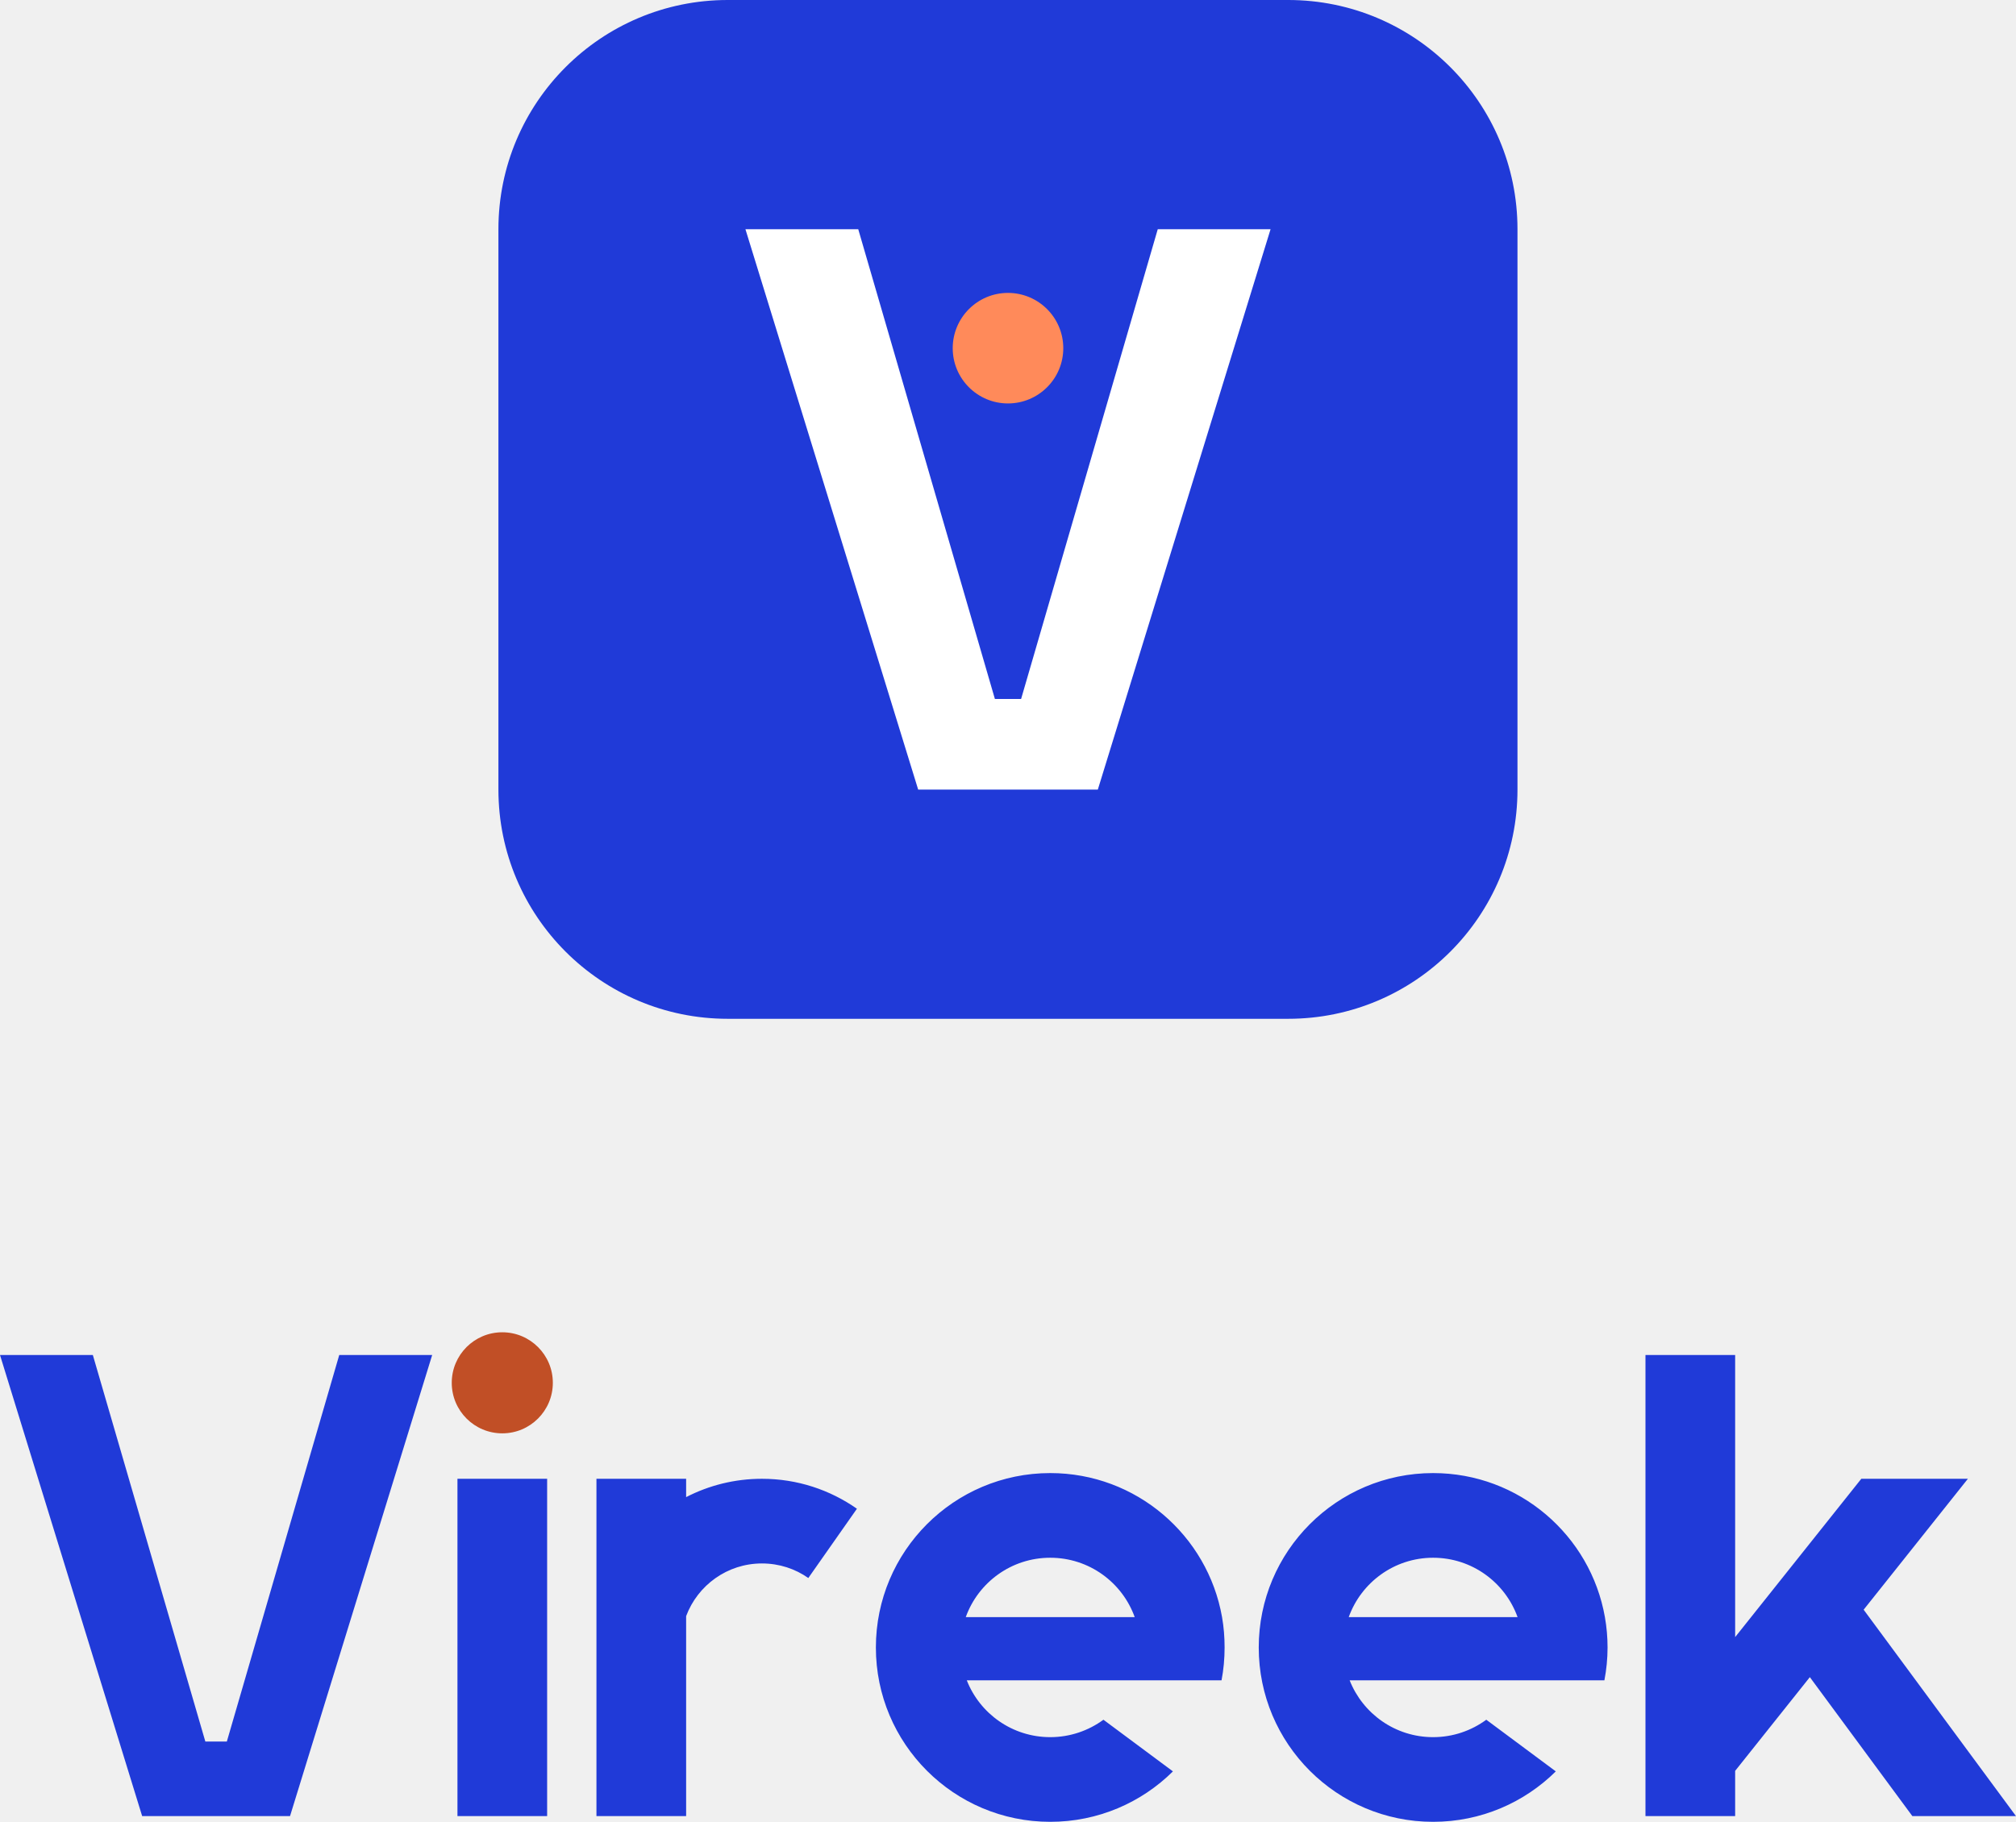
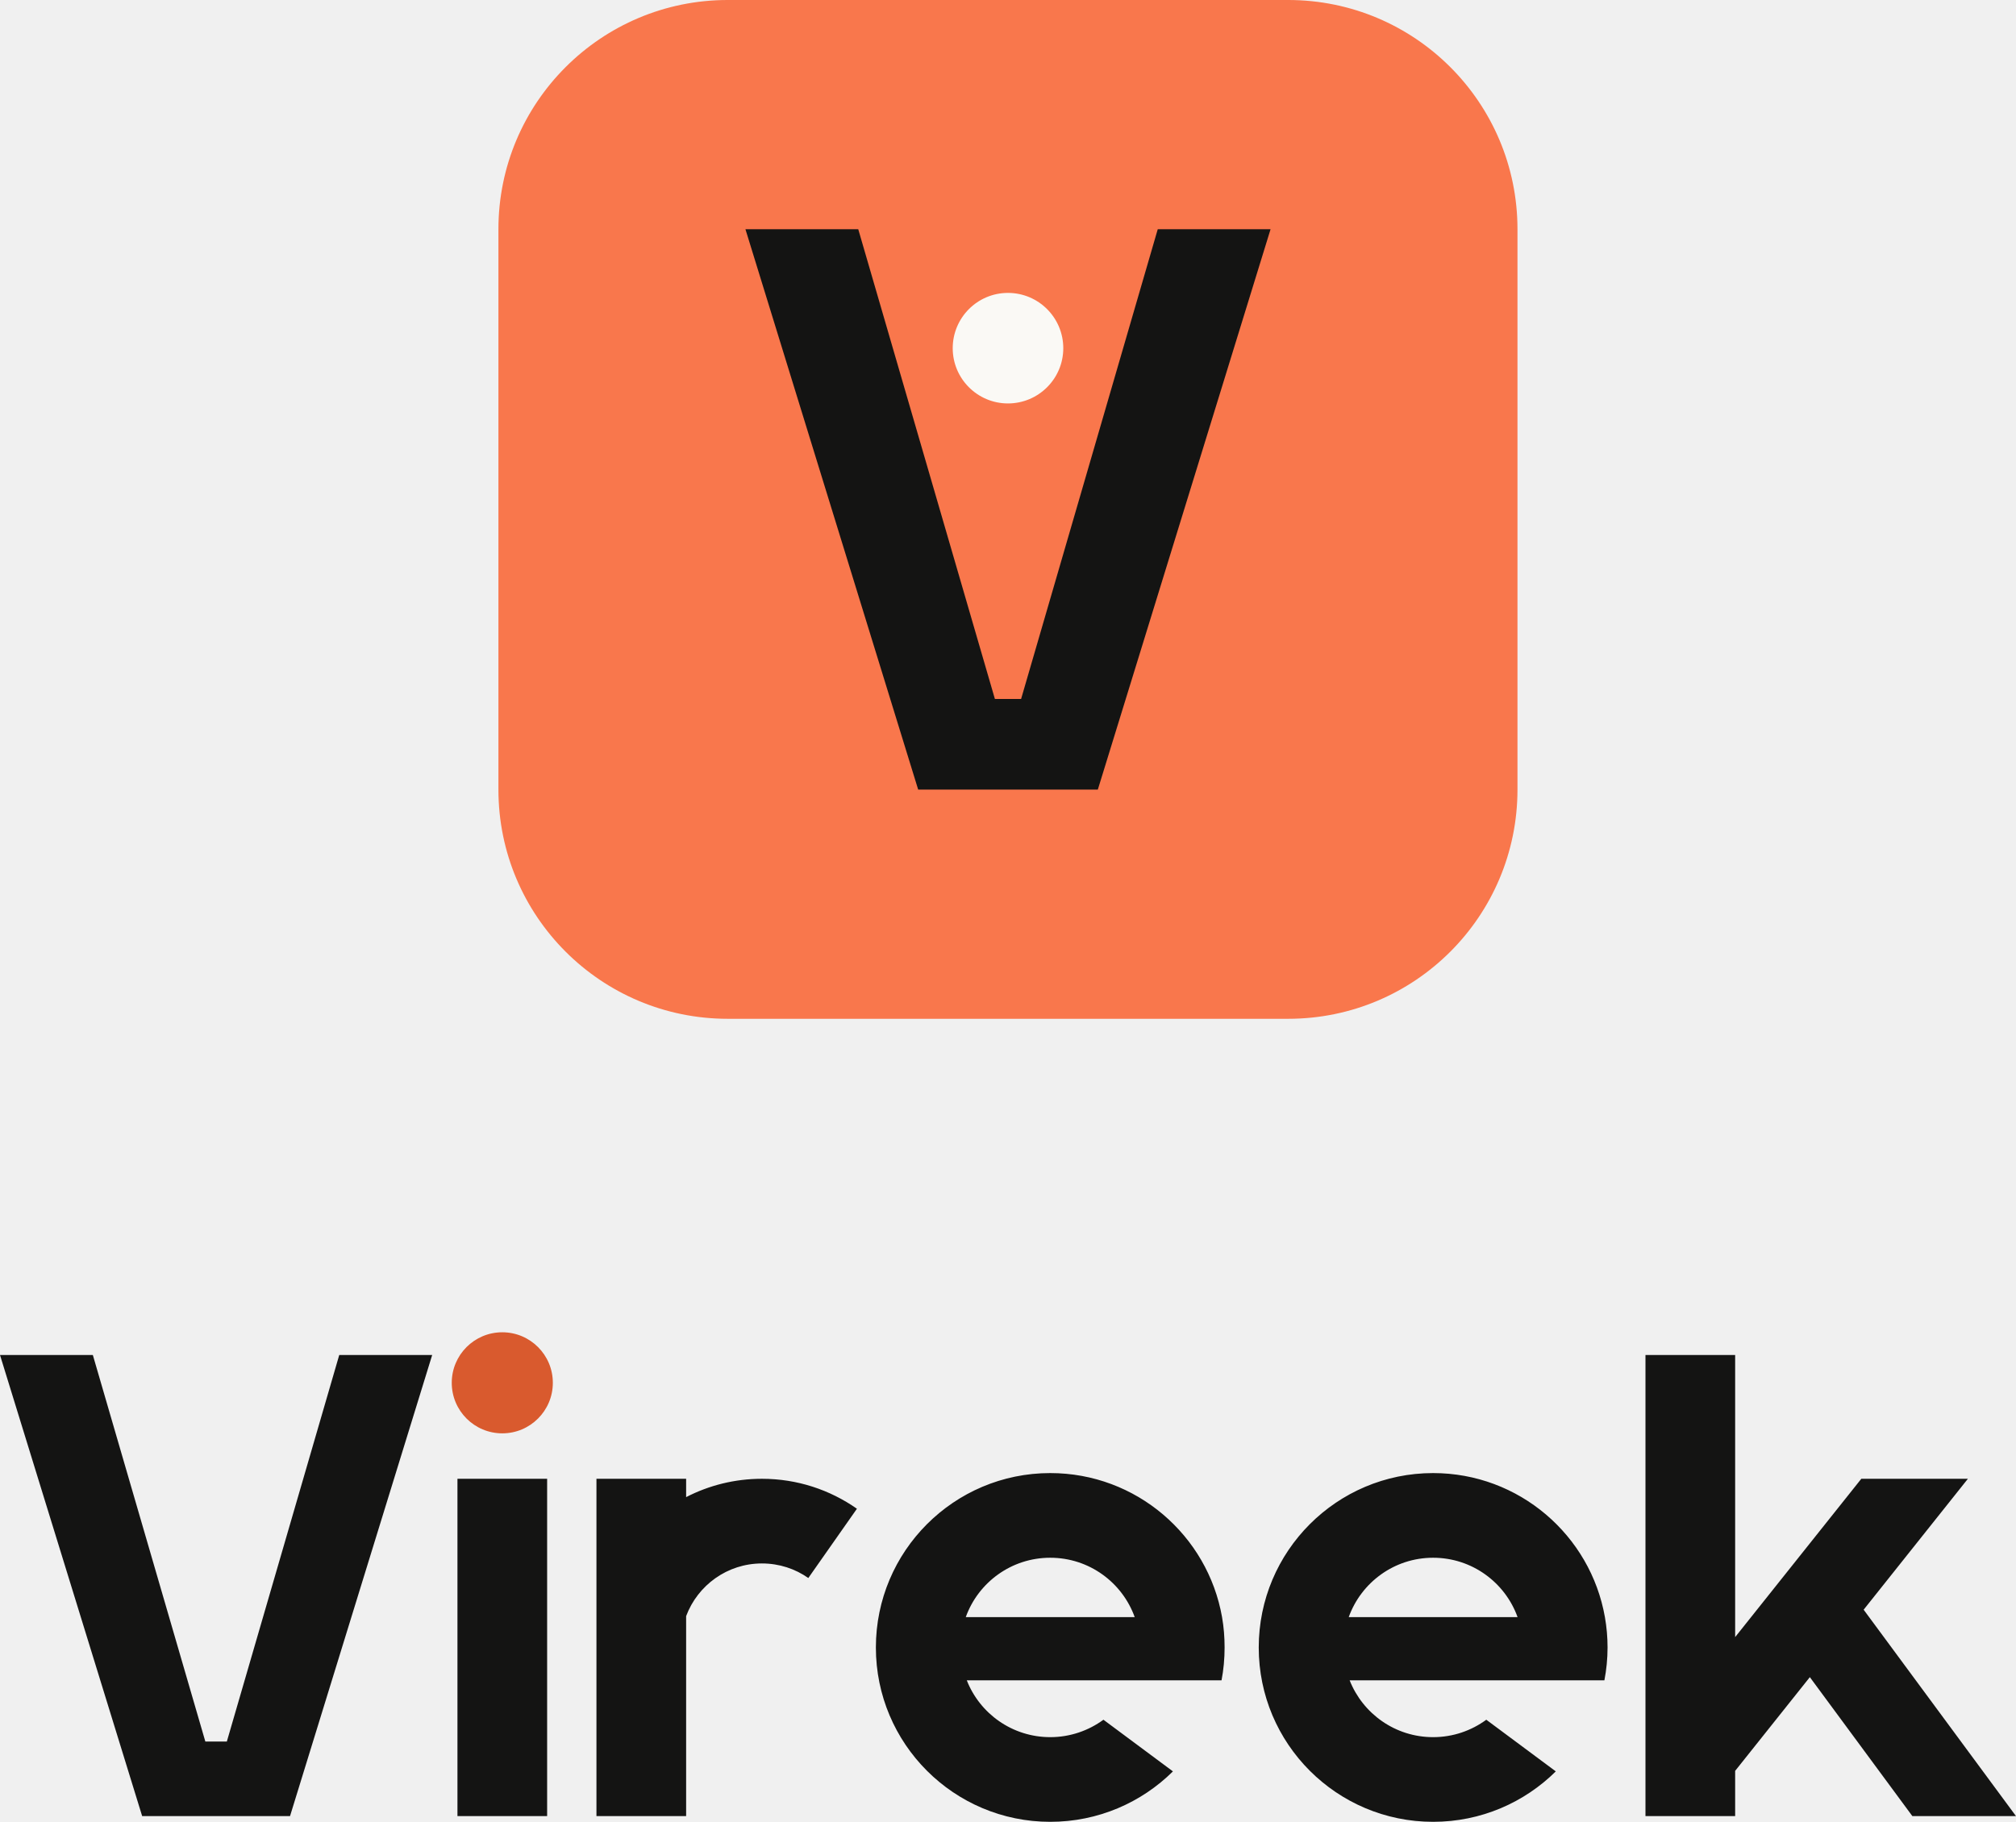
<svg xmlns="http://www.w3.org/2000/svg" viewBox="0 0 1978.3 1788.2" role="img" aria-label="Vireek">
-   <path fill="#203AD8" d="M714.1 0H1264.1C1388.4 0 1489.1 100.7 1489.1 225V775C1489.1 899.3 1388.4 1000 1264.1 1000H714.1C589.9 1000 489.1 899.3 489.1 775V225C489.1 100.7 589.9 0 714.1 0Z" />
-   <path fill="#FFFFFF" d="M731.5 225H842.2L976.3 686.1H1002L1136.1 225H1246.8L1077.3 775H901Z" />
-   <path fill="#FF8A5A" d="M1043.4 341.8C1043.4 371.7 1019.1 396 989.1 396C959.2 396 934.9 371.7 934.9 341.8C934.9 311.8 959.2 287.5 989.1 287.5C1019.1 287.5 1043.4 311.8 1043.4 341.8Z" />
-   <path fill="#203AD8" d="M1614.7 1330H1702.7V1606.9L1826.5 1451.5H1931.1L1828.8 1580L1978.3 1782.6H1876.6L1776 1646.2L1702.7 1738.2V1782.6H1614.7ZM1201.7 1617.1C1201.7 1628.1 1200.7 1638.9 1198.7 1649.3H948.7C961.5 1682 993.4 1705.1 1030.6 1705.1C1050.1 1705.1 1068.2 1698.7 1082.8 1688L1151 1738.7C1120.1 1769.3 1077.6 1788.2 1030.6 1788.2C936.1 1788.2 859.5 1711.6 859.5 1617.1C859.5 1522.6 936.1 1445.9 1030.6 1445.9C1115 1445.9 1185.1 1507 1199.2 1587.3C1200.9 1597 1201.7 1606.9 1201.7 1617.1ZM1577.5 1617.1C1577.5 1628.1 1576.4 1638.9 1574.4 1649.3H1324.4C1337.3 1682 1369.1 1705.1 1406.3 1705.1C1425.9 1705.1 1443.9 1698.7 1458.5 1688L1526.7 1738.7C1495.8 1769.3 1453.3 1788.2 1406.3 1788.2C1311.8 1788.2 1235.2 1711.6 1235.2 1617.1C1235.2 1522.6 1311.8 1445.9 1406.3 1445.9C1490.7 1445.9 1560.8 1507 1574.9 1587.3C1576.6 1597 1577.5 1606.9 1577.5 1617.1ZM0 1330H91.1L201.5 1709.4H222.6L332.9 1330H424.1L284.6 1782.6H139.5ZM585.3 1451.5H673.3V1469.5C695.6 1458 720.9 1451.5 747.7 1451.5C782.4 1451.5 814.5 1462.4 840.9 1480.9L793.2 1548.9C780.4 1539.9 764.7 1534.6 747.7 1534.6C713.6 1534.6 684.6 1556.1 673.3 1586.3V1782.6H585.3ZM448.9 1451.5H536.9V1782.6H448.9ZM1113.5 1587.3C1101.3 1553.3 1068.8 1529 1030.6 1529C992.4 1529 959.9 1553.3 947.7 1587.3ZM1489.2 1587.3C1477 1553.3 1444.5 1529 1406.3 1529C1368.2 1529 1335.7 1553.3 1323.5 1587.3Z" />
-   <path fill="#C14F26" d="M542.5 1357.3C542.5 1384.7 520.3 1406.9 492.9 1406.9C465.5 1406.9 443.3 1384.7 443.3 1357.3C443.3 1329.9 465.5 1307.7 492.9 1307.7C520.3 1307.7 542.5 1329.9 542.5 1357.3Z" />
+   <path fill="#F9774C" d="M714.1 0H1264.1C1388.4 0 1489.1 100.7 1489.1 225V775C1489.1 899.3 1388.4 1000 1264.1 1000H714.1C589.9 1000 489.1 899.3 489.1 775V225C489.1 100.7 589.9 0 714.1 0Z" />
+   <path fill="#141413" d="M731.5 225H842.2L976.3 686.1H1002L1136.1 225H1246.8L1077.3 775H901Z" />
+   <path fill="#FAF9F5" d="M1043.4 341.8C1043.4 371.7 1019.1 396 989.1 396C959.2 396 934.9 371.7 934.9 341.8C934.9 311.8 959.2 287.5 989.1 287.5C1019.1 287.5 1043.4 311.8 1043.4 341.8Z" />
+   <path fill="#141413" d="M1614.7 1330H1702.7V1606.9L1826.5 1451.5H1931.1L1828.8 1580L1978.3 1782.6H1876.6L1776 1646.2L1702.7 1738.2V1782.6H1614.7ZM1201.7 1617.1C1201.7 1628.1 1200.7 1638.9 1198.7 1649.3H948.7C961.5 1682 993.4 1705.1 1030.6 1705.1C1050.1 1705.1 1068.2 1698.7 1082.8 1688L1151 1738.7C1120.1 1769.3 1077.6 1788.2 1030.6 1788.2C936.1 1788.2 859.5 1711.6 859.5 1617.1C859.5 1522.6 936.1 1445.9 1030.6 1445.9C1115 1445.9 1185.1 1507 1199.2 1587.3C1200.9 1597 1201.7 1606.9 1201.7 1617.1ZM1577.5 1617.1C1577.5 1628.1 1576.4 1638.9 1574.4 1649.3H1324.4C1337.3 1682 1369.1 1705.1 1406.3 1705.1C1425.9 1705.1 1443.9 1698.7 1458.5 1688L1526.7 1738.7C1495.8 1769.3 1453.3 1788.2 1406.3 1788.2C1311.8 1788.2 1235.2 1711.6 1235.2 1617.1C1235.2 1522.6 1311.8 1445.9 1406.3 1445.9C1490.7 1445.9 1560.8 1507 1574.9 1587.3C1576.6 1597 1577.5 1606.9 1577.5 1617.1ZM0 1330H91.1L201.5 1709.4H222.6L332.9 1330H424.1L284.6 1782.6H139.5ZM585.3 1451.5H673.3V1469.5C695.6 1458 720.9 1451.5 747.7 1451.5C782.4 1451.5 814.5 1462.4 840.9 1480.9L793.2 1548.9C780.4 1539.9 764.7 1534.6 747.7 1534.6C713.6 1534.6 684.6 1556.1 673.3 1586.3V1782.6H585.3ZM448.9 1451.5H536.9V1782.6H448.9ZM1113.5 1587.3C1101.3 1553.3 1068.8 1529 1030.6 1529C992.4 1529 959.9 1553.3 947.7 1587.3ZM1489.2 1587.3C1477 1553.3 1444.5 1529 1406.3 1529C1368.2 1529 1335.7 1553.3 1323.5 1587.3Z" />
+   <path fill="#D95A2E" d="M542.5 1357.3C542.5 1384.7 520.3 1406.9 492.9 1406.9C465.5 1406.9 443.3 1384.7 443.3 1357.3C443.3 1329.9 465.5 1307.7 492.9 1307.7C520.3 1307.7 542.5 1329.9 542.5 1357.3Z" />
</svg>
